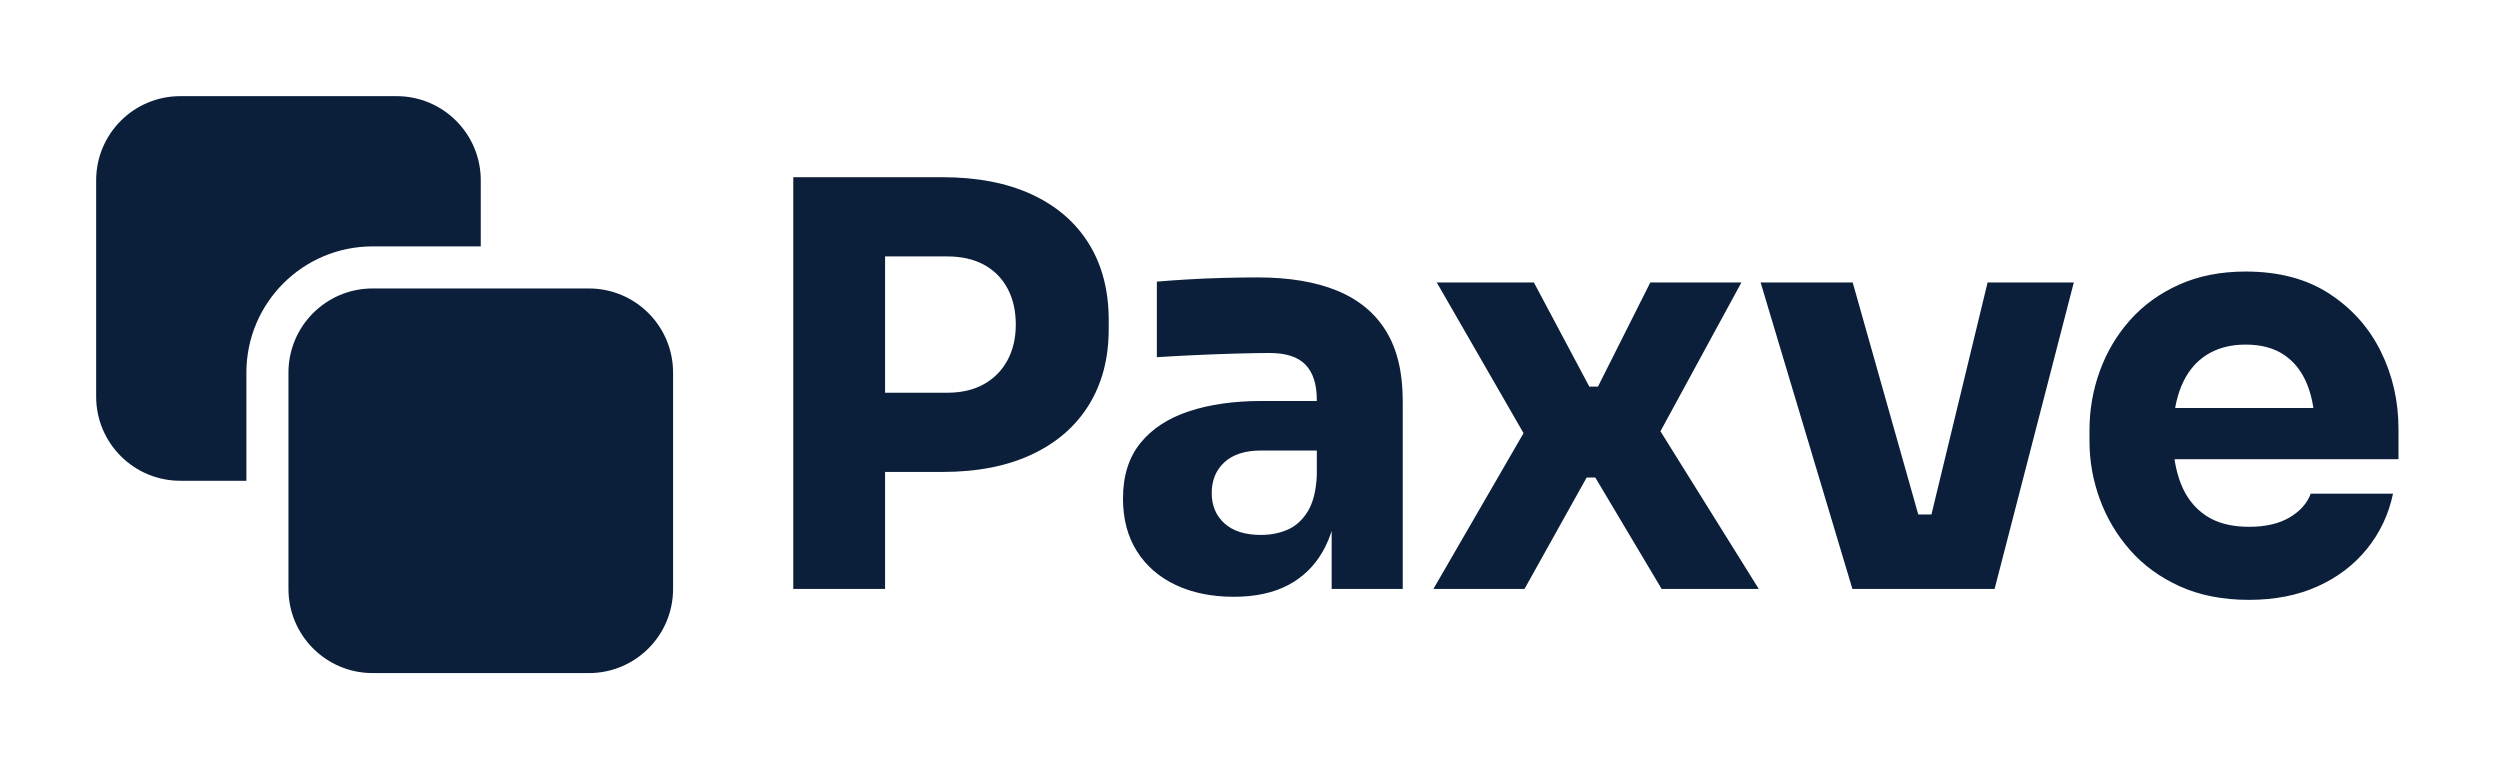
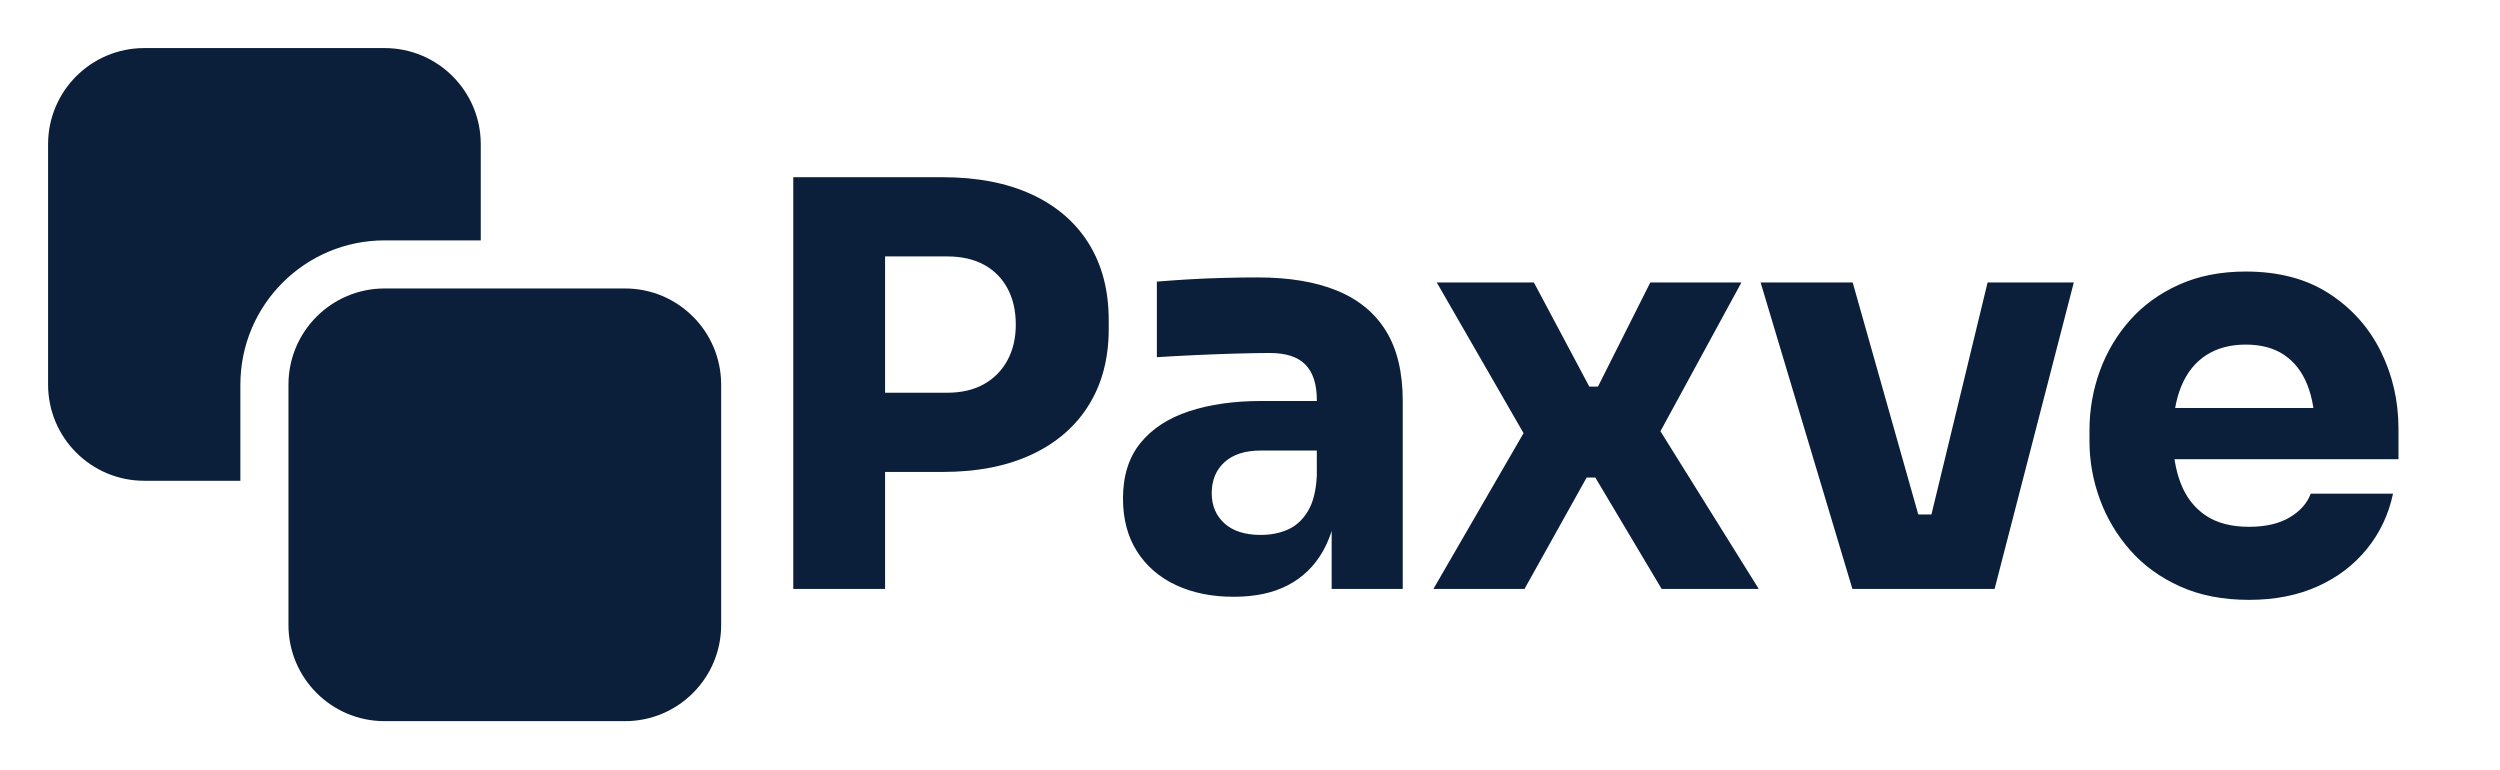
<svg xmlns="http://www.w3.org/2000/svg" viewBox="0 0 208 64">
-   <path d="M15 8h18a7 7 0 0 1 7 7v5.5h-9a10.5 10.5 0 0 0-10.5 10.5v9H15a7 7 0 0 1-7-7V15a7 7 0 0 1 7-7z M31 24h18a7 7 0 0 1 7 7v18a7 7 0 0 1-7 7H31a7 7 0 0 1-7-7V31a7 7 0 0 1 7-7z" fill="#0B1F3A" />
+   <path d="M12 4h20a8 8 0 0 1 8 8v8h-8a12 12 0 0 0-12 12v8H12a8 8 0 0 1-8-8V12a8 8 0 0 1 8-8z M32 24h20a8 8 0 0 1 8 8v20a8 8 0 0 1-8 8H32a8 8 0 0 1-8-8V32a8 8 0 0 1 8-8z" fill="#0B1F3A" />
  <path transform="translate(62.181 49) scale(0.046575)" fill="#0B1F3A" d="M226 -209V-350.5H356.75Q395.25 -350.5 422.5 -365.75Q449.75 -381 464.625 -408.5Q479.5 -436 479.5 -472.25Q479.5 -509.5 464.625 -537Q449.75 -564.5 422.5 -579.25Q395.25 -594 356.75 -594H226V-735.5H348.5Q441.5 -735.5 508 -704.75Q574.5 -674 610 -616.75Q645.5 -559.5 645.5 -480.25V-464.25Q645.5 -386 610 -328.625Q574.5 -271.25 508 -240.125Q441.5 -209 348.5 -209ZM82 0V-735.5H246V0Z M1043.75 0V-161.5H1017.25V-337.5Q1017.25 -379.75 997 -400.625Q976.75 -421.5 933 -421.5Q911 -421.5 875 -420.5Q839 -419.5 800.75 -417.75Q762.5 -416 731.5 -414V-549Q755 -551 785.875 -552.875Q816.75 -554.75 849.875 -555.625Q883 -556.5 911.5 -556.5Q995.75 -556.5 1053.375 -532.875Q1111 -509.25 1140.875 -460.75Q1170.75 -412.25 1170.75 -335.75V0ZM868.75 14Q810.25 14 765.625 -6.875Q721 -27.75 696 -67.125Q671 -106.5 671 -161.5Q671 -222.25 702.125 -260.625Q733.25 -299 789 -317.375Q844.75 -335.75 918.25 -335.75H1034.75V-247.25H917.25Q875 -247.25 852.25 -226.375Q829.5 -205.5 829.5 -171.25Q829.5 -137.75 852.25 -117.125Q875 -96.5 917.25 -96.5Q943.75 -96.5 965.375 -106Q987 -115.5 1001.125 -138.625Q1015.25 -161.75 1017.25 -202.5L1055.25 -163Q1050.25 -106 1027.75 -66.75Q1005.25 -27.5 965.75 -6.75Q926.25 14 868.75 14Z M1225.5 0 1395.5 -293.75 1391.75 -269.25 1231.5 -547.5H1405L1504 -361.5H1519.5L1613 -547.5H1775.75L1623.25 -267.25L1627 -288.25L1806.75 0H1633.25L1514.75 -199H1499.25L1388.25 0Z M1974 0 1810 -547.5H1974.5L2129.25 0ZM2023.5 0V-133H2185.25V0ZM2083 0 2215.5 -547.5H2369.5L2228 0Z M2682.5 19.5Q2612.5 19.5 2559.25 -4.5Q2506 -28.5 2470.25 -69.125Q2434.5 -109.75 2416 -160.25Q2397.5 -210.75 2397.5 -264V-283.5Q2397.5 -338.5 2416 -389.375Q2434.5 -440.25 2469.875 -480.125Q2505.25 -520 2557.375 -543.5Q2609.5 -567 2676.5 -567Q2765 -567 2825.625 -527.625Q2886.25 -488.25 2917.875 -424.375Q2949.5 -360.5 2949.5 -286V-231.75H2465V-323.25H2853.25L2800.5 -280.5Q2800.5 -330 2786.625 -364.75Q2772.75 -399.5 2745.375 -418Q2718 -436.5 2676.5 -436.5Q2635.25 -436.5 2606 -417.625Q2576.75 -398.75 2561.625 -362.375Q2546.5 -326 2546.5 -273Q2546.5 -224.25 2560.875 -187.75Q2575.25 -151.25 2605.25 -131.125Q2635.25 -111 2682.5 -111Q2726.75 -111 2755 -127.75Q2783.25 -144.5 2792.75 -170.25H2939.75Q2928 -114.5 2893.125 -71.5Q2858.25 -28.5 2804.875 -4.5Q2751.5 19.5 2682.5 19.5Z" />
</svg>
